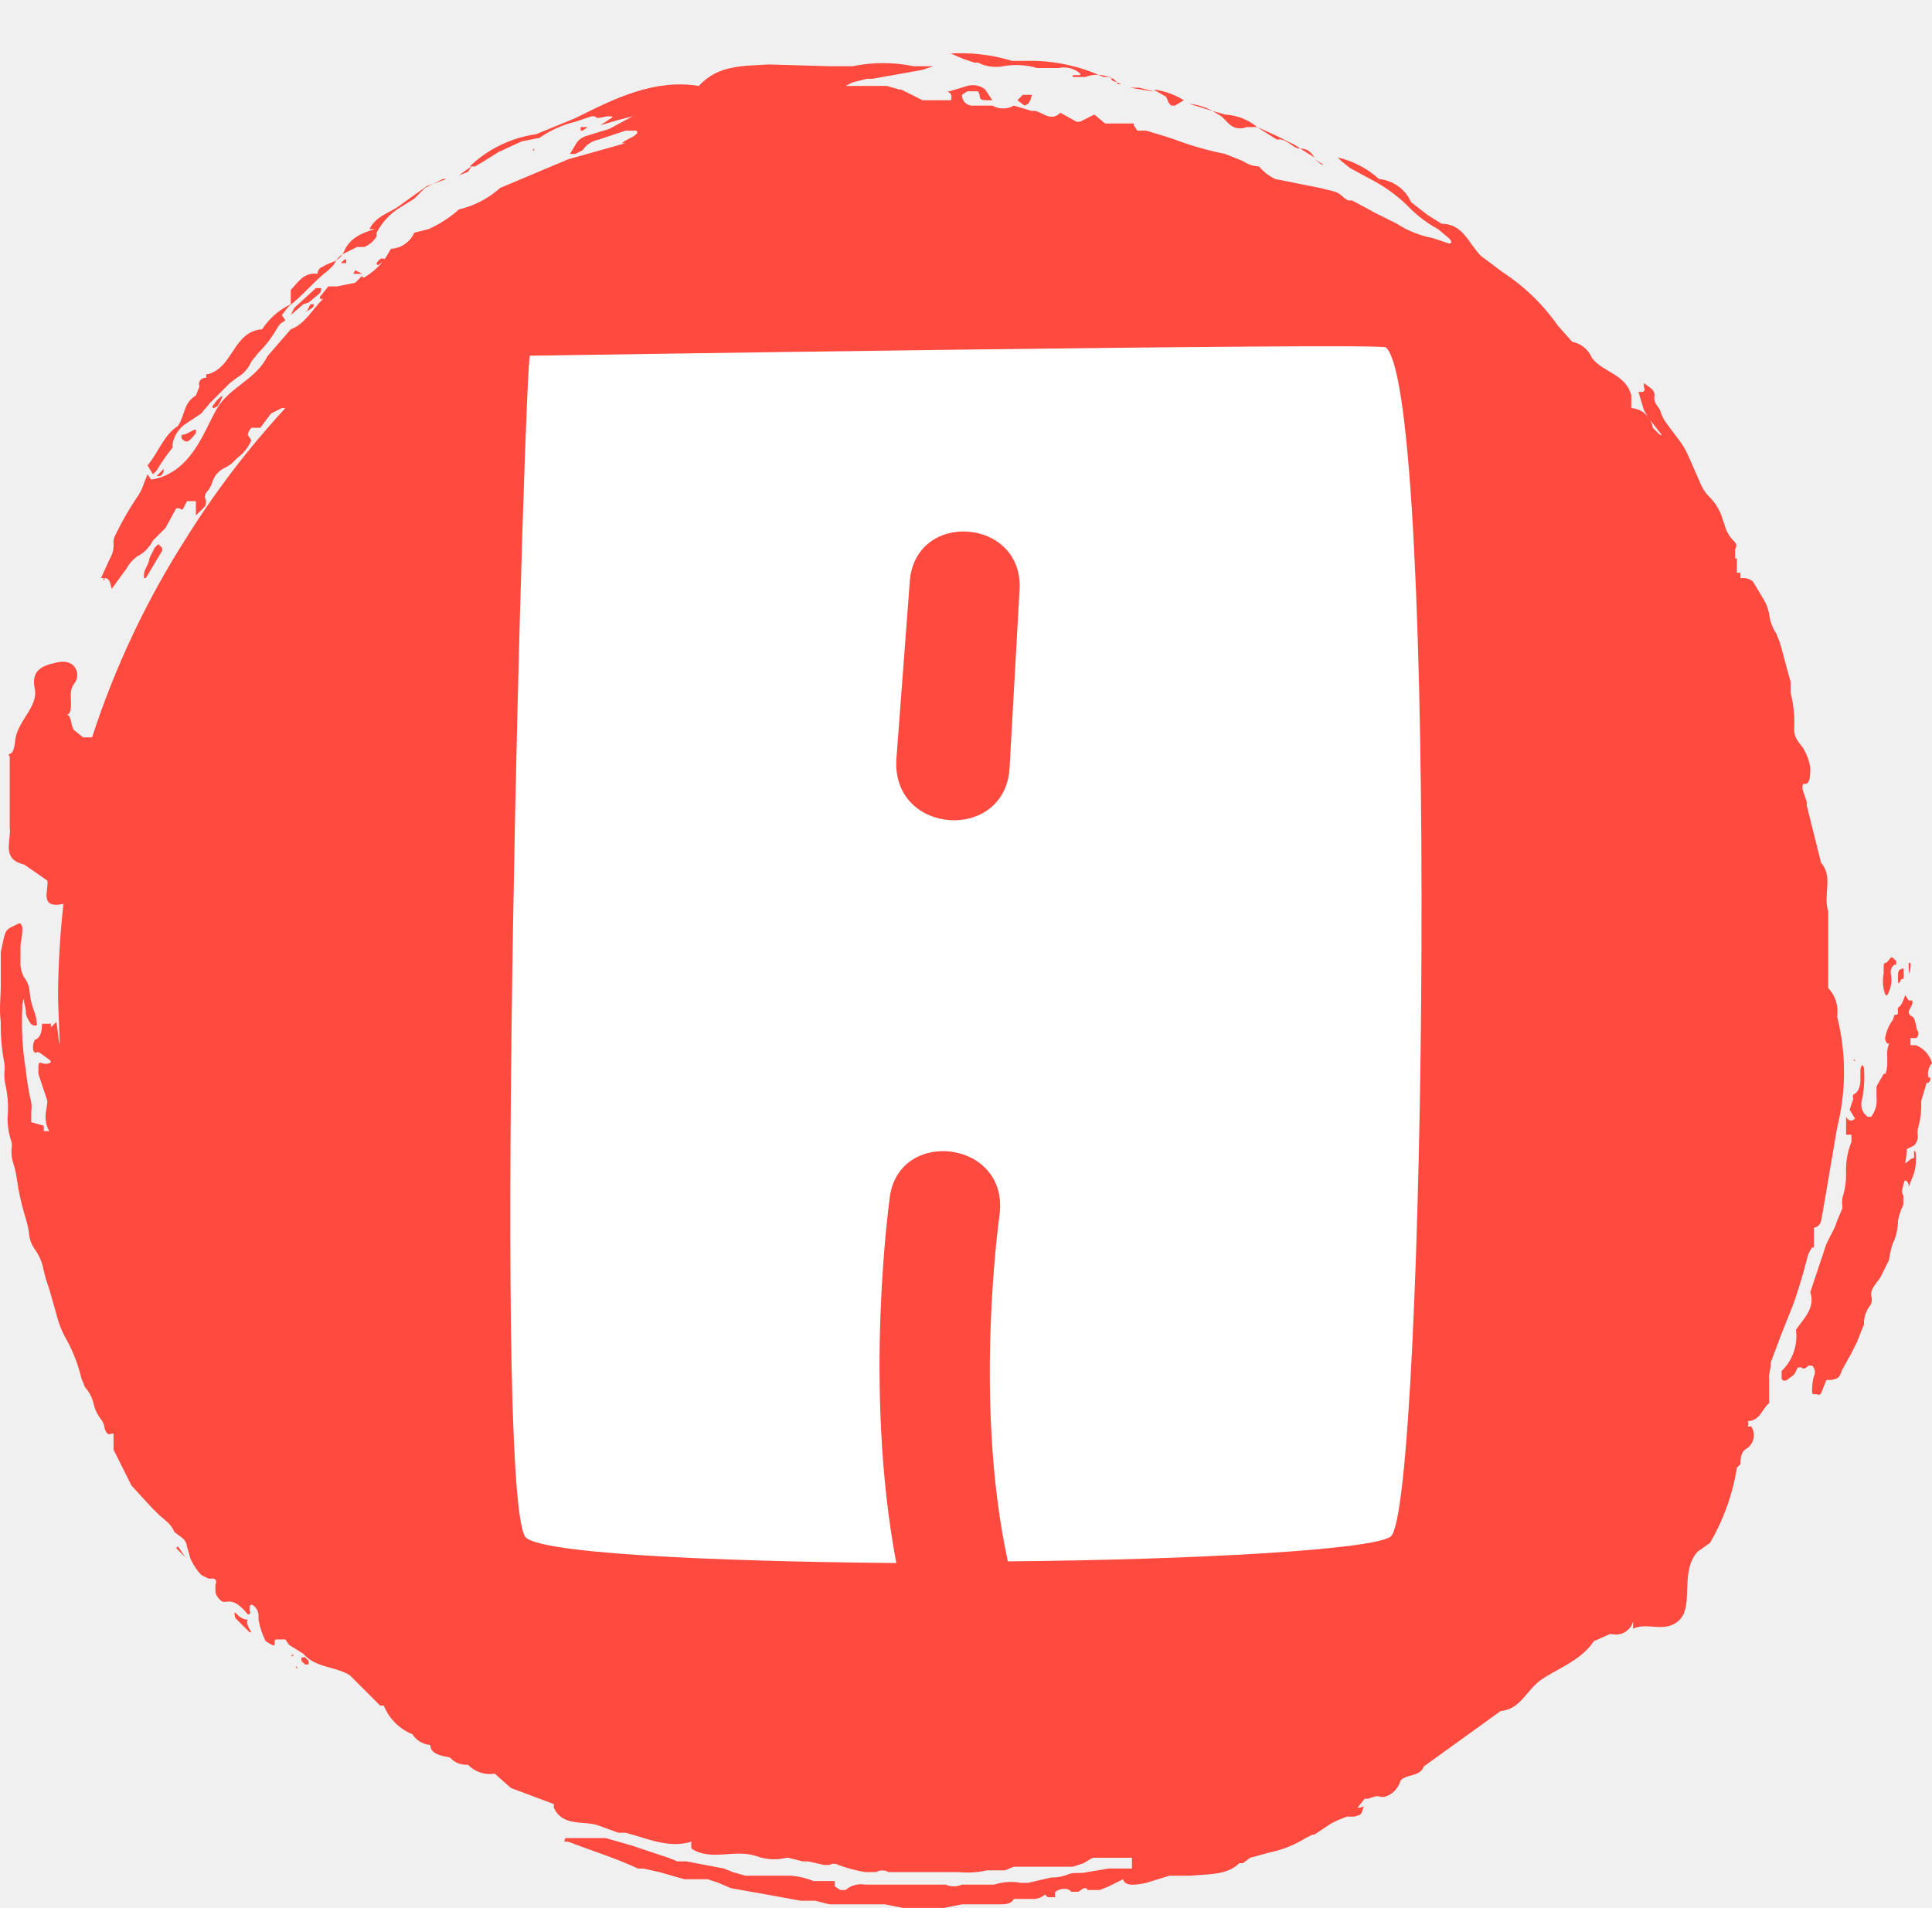
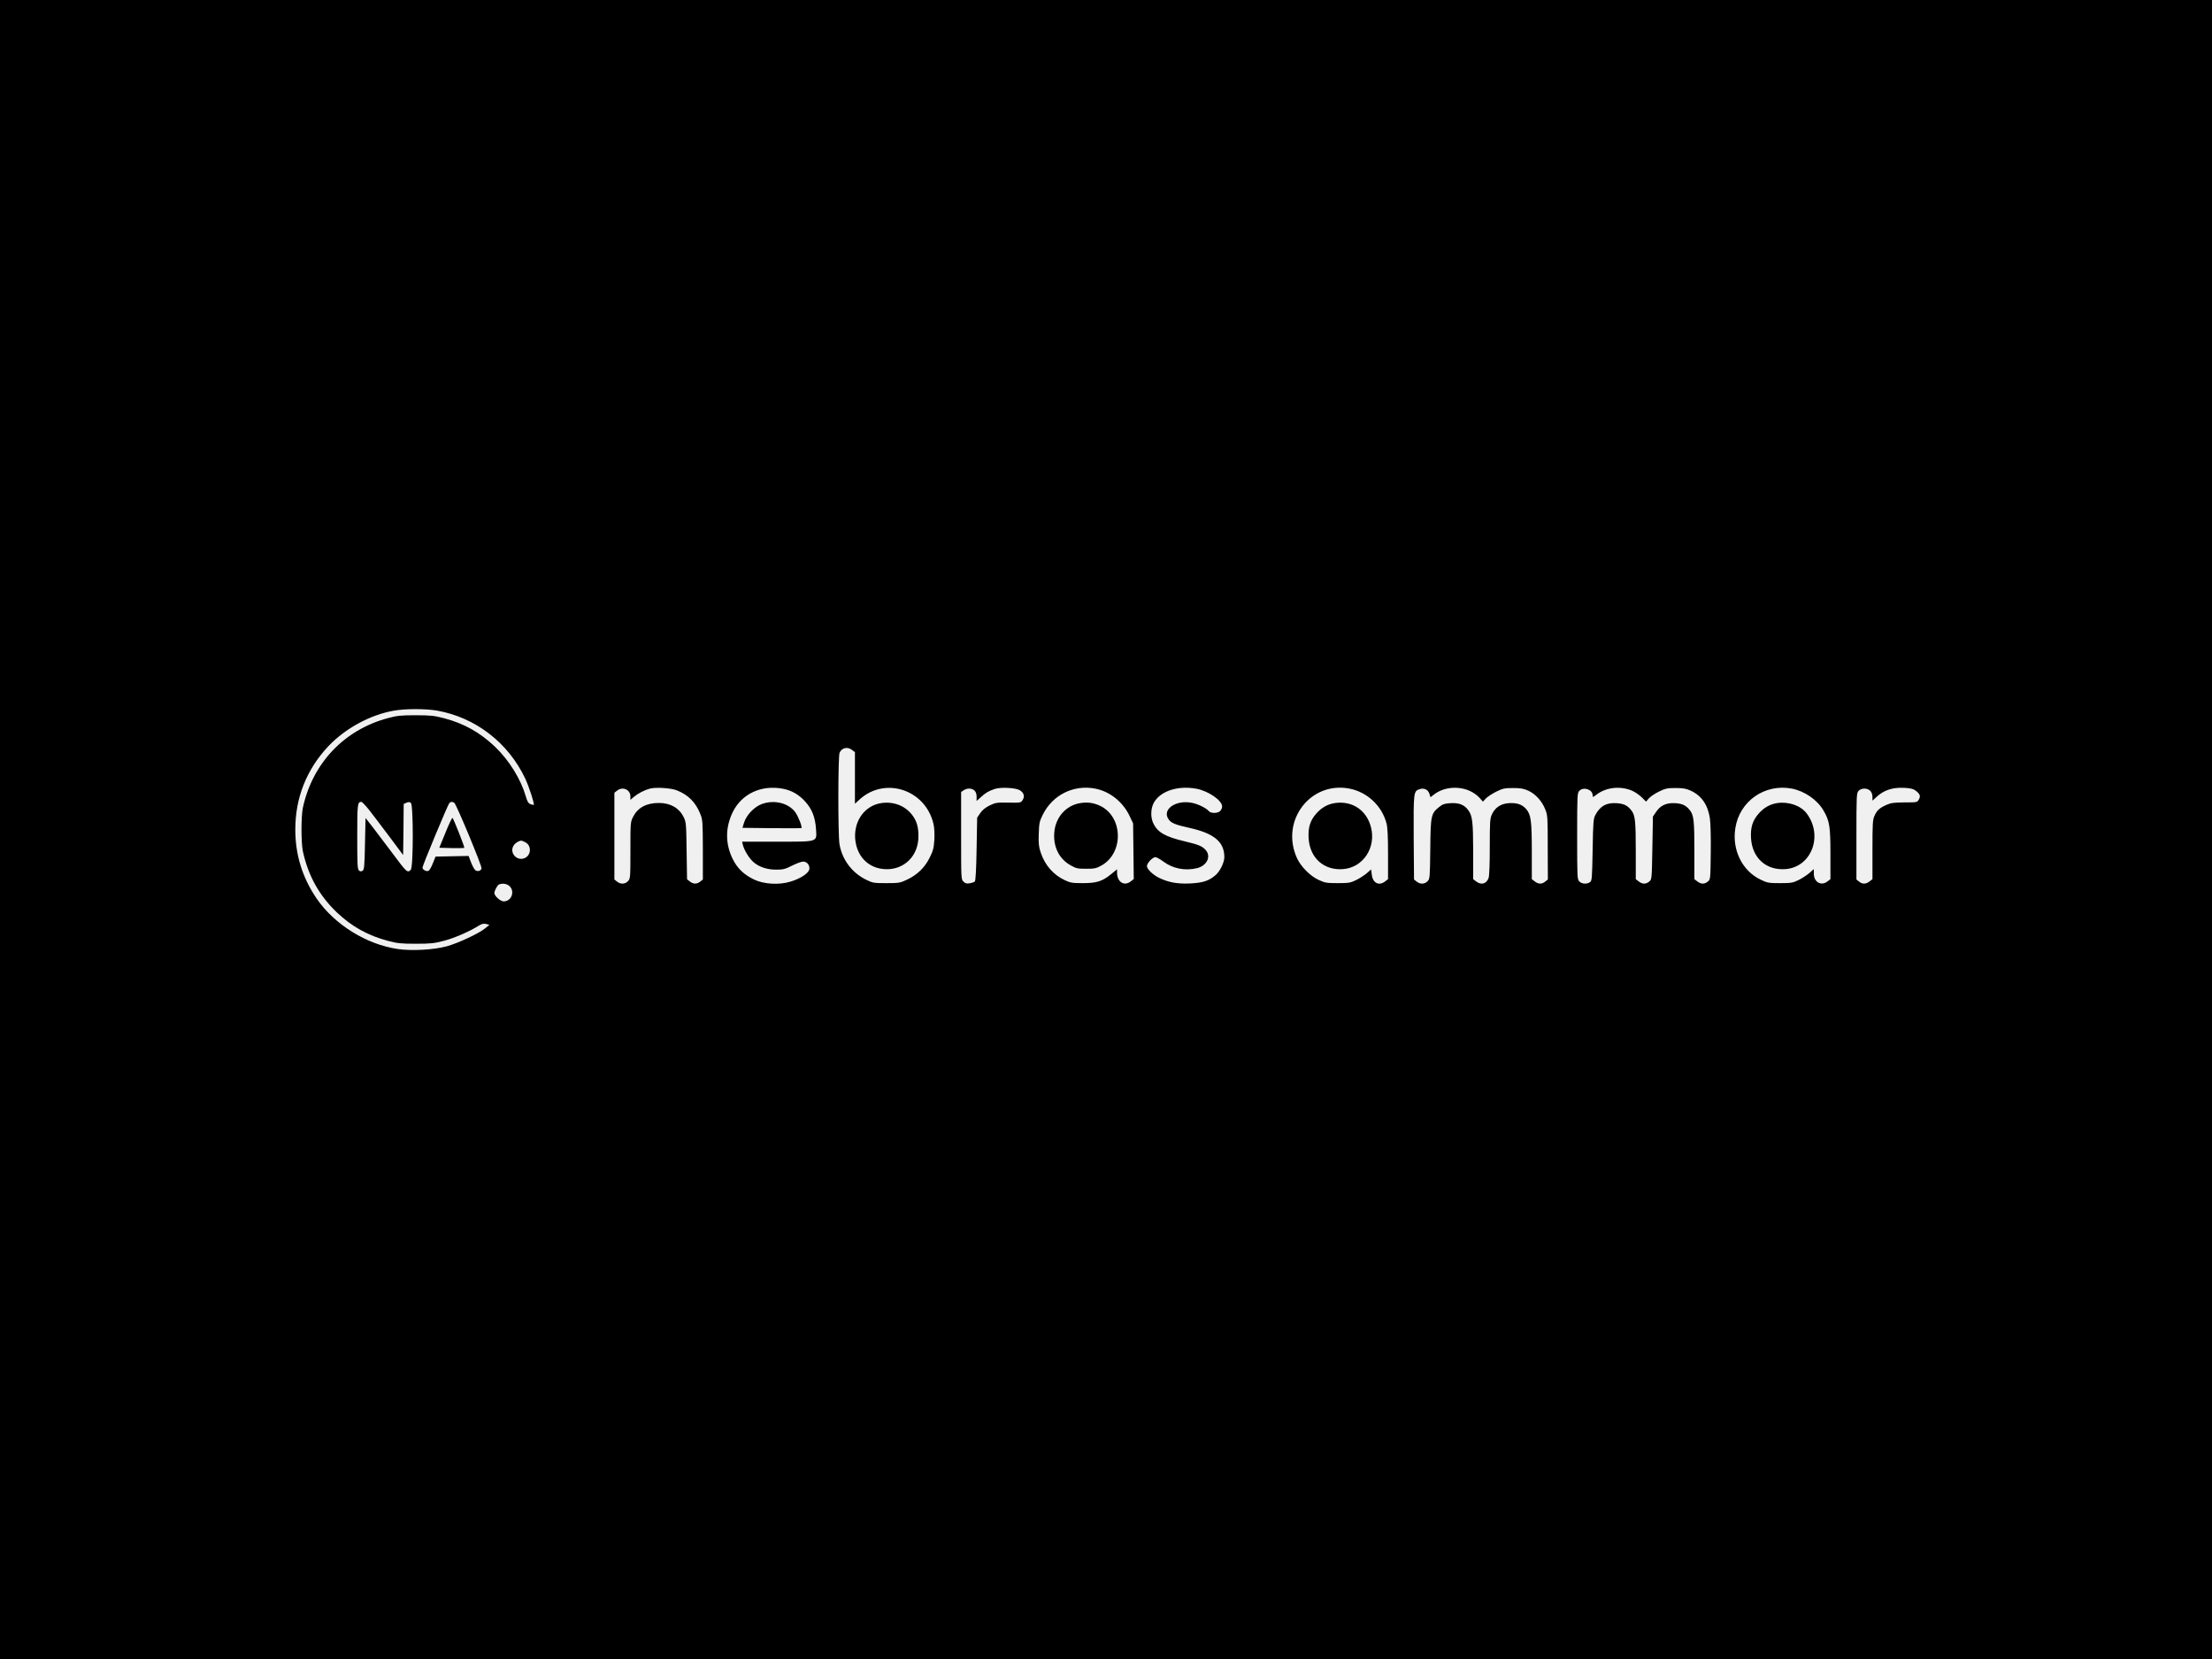
- <svg xmlns="http://www.w3.org/2000/svg" width="308.761" height="304.916" viewBox="0 0 106.008 104.687" class="css-1j8o68f" version="1.1" id="svg23">
-   <defs id="SvgjsDefs2684" />
-   <g id="SvgjsG2685" featurekey="rootContainer" transform="matrix(0.9820593,0,0,0.9820593,-0.05456052,0)" fill="#ff4a3f">
-     <g id="g17">
-       <path d="M19.8 15.3h.5l-.4-.2zm.5.1zm.8-.7c0 .1 0 .1.1.1l.4-.3c-.2-.1-.3-.1-.5.2zm.4-.2zm-4.1 2.3zm-.2.6l.3-.2c.1-.1.1-.2.1-.2h-.2l-.2.4c-.1-.1-.1 0 0 0zm2.2-2.9h-.1l-.2.2h.3zm-2.1 2.4l.6-.5c.1-.1.1-.2.1-.3h-.3l-1.2 1.1-.2.4.7-.6zm-1.1.8z" id="path3" />
-       <path d="M9.7 25v-.2a1.7 1.7 0 0 1 .7-1.1l.9-.6.5-.6.7-.7.4-.4.4-.3a1.9 1.9 0 0 0 .8-.9l.4-.5a5.9 5.9 0 0 0 1-1.3l.2-.3.3-.2-.2-.3.4-.5c.8-.6 1.4-1.4 2.2-2l.3-.3a1.4 1.4 0 0 1 .5-.6l.8-.4h.4a1.4 1.4 0 0 0 .7-.6V13a3.5 3.5 0 0 1 1.3-1.4l.8-.5.2-.2.4-.4 1-.5h.2l-1.1.4-1.4 1c-.6.5-1.4.6-1.8 1.4h.3c-.7.2-1.4.5-1.7 1.2s-.8.6-1.2.9a.4.4 0 0 0-.3.4c-.8-.1-1.1.5-1.5.9v.8a3.9 3.9 0 0 0-1.6 1.4c-1.6.1-1.6 2.1-3 2.5h-.1a.2.2 0 0 0 0 .2c-.3 0-.5.2-.4.5l-.2.5c-.7.4-.6 1.1-1 1.7-.8.5-1.1 1.5-1.7 2.2l.3.5.2-.2a11.6 11.6 0 0 1 .9-1.3zM53.9 3.3l.6.2h.2a2.2 2.2 0 0 0 1.4.2 4.1 4.1 0 0 1 1.9.1h1.2a1.4 1.4 0 0 1 1.2.3.1.1 0 0 1 0 .1H60a.1.1 0 0 0 0 .1h.7a1.8 1.8 0 0 1 1.3 0c.2 0 .1.1.2.2l.5.2h-.2c-.2-.4-.5-.4-.8-.4a9.7 9.7 0 0 0-4.3-.9h-.8A9.8 9.8 0 0 0 53 3h.2zm7.3 3.1zM50.3 4.7zm10.9 1.7h.2-.2zM19 14.7zm32.1-10zm17.6 2.2a.9.9 0 0 0 1 .2h.6a3.1 3.1 0 0 0-1.8-.7l-.7-.2.5.3zm-3.4-1.3c0 .1.1.2.2.3h.2l.5-.3a4.2 4.2 0 0 0-1.7-.6l.7.4zm7.4 2.7l.8.5c-.2-.3-.4-.5-.8-.5z" id="path5" />
-       <path d="M99 76.1l.6-1.6.6-1.5c.2-.5.6-1.8.8-2.6a1.7 1.7 0 0 1 .3-.7h.1v-1.1c.5-.1.4-.6.5-.9l.8-4.7a12.7 12.7 0 0 0 0-6.2 1.9 1.9 0 0 0-.5-1.6v-4.3c-.3-.9.3-1.9-.4-2.7L101 45a.4.4 0 0 0 0-.2l-.2-.6a.5.5 0 0 1 0-.4h.1c.3 0 .3-.5.3-.9a3 3 0 0 0-.4-1.1l-.3-.4a1.1 1.1 0 0 1-.2-.7 6.7 6.7 0 0 0-.2-2v-.6c-.2-.7-.4-1.5-.6-2.2l-.2-.5a2.5 2.5 0 0 1-.4-1.1 2.5 2.5 0 0 0-.3-.8l-.6-1a.8.8 0 0 0-.6-.2h-.1V32h-.2v-.8H97V31a.4.4 0 0 0 0-.1v-.2c.1-.2.1-.3-.1-.5a1.8 1.8 0 0 1-.4-.6l-.2-.6a2.9 2.9 0 0 0-.7-1.2 2.2 2.2 0 0 1-.5-.7l-.7-1.6a4.3 4.3 0 0 0-.6-1l-.6-.8a2.4 2.4 0 0 1-.4-.8l-.2-.3a.6.6 0 0 1-.1-.5.5.5 0 0 0-.2-.4l-.4-.3v.2c.1.2 0 .3-.1.3h-.2l.3 1 .3.5.7.9h-.1l-.2-.2-.2-.2a1.3 1.3 0 0 0-1.2-1.1v-.7c-.3-1.2-1.6-1.3-2.2-2.1a1.5 1.5 0 0 0-1.1-.9l-.8-.9a11.3 11.3 0 0 0-3.1-3l-.8-.6-.4-.3c-.7-.7-1-1.8-2.2-1.8l-.8-.5-.9-.7a2.2 2.2 0 0 0-1.8-1.3 5.1 5.1 0 0 0-2.3-1.2l.2.2.5.4 1.3.7a8.5 8.5 0 0 1 2.1 1.6 6.8 6.8 0 0 0 1.5 1.1l.6.5c.1.1.2.2.1.3H81l-.9-.3a5.6 5.6 0 0 1-2-.8l-1.2-.6-1.3-.7h-.2c-.3-.1-.4-.4-.8-.5l-.8-.2-2.5-.5a2.6 2.6 0 0 1-.9-.7 1.7 1.7 0 0 1-.9-.3l-1-.4a18.1 18.1 0 0 1-2.8-.8l-.6-.2-1-.3h-.5l-.2-.3v-.1h-1.6l-.6-.5-.4.2-.4.2h-.2l-.9-.5c-.6.6-1.1-.2-1.6-.1l-1-.3a1.2 1.2 0 0 1-1.2 0h-1.2a.6.6 0 0 1-.5-.6l.3-.2h.6a.7.7 0 0 1 .1.3c0 .2.2.2.5.2h.2l-.4-.6a1.1 1.1 0 0 0-1-.2l-1 .3H53c.3.2.2.3.2.5h-1.6l-.4-.2-.8-.4h-.1l-.7-.2h-2.3l.4-.2.8-.2h.3l1.7-.3 1.1-.2.6-.2h-1.1a8.4 8.4 0 0 0-3.4 0h-1.3L43 3.6c-1.4.1-2.8 0-3.9 1.2-2.5-.4-4.7.7-6.9 1.8l-2.2.9a6.7 6.7 0 0 0-3.7 1.8h.3l.5-.3.8-.5 1.3-.6 1-.2a6 6 0 0 1 2-.9l.9-.3h.2c.1.2.5 0 .7 0h.2c.1 0 .1.1 0 .1l-.6.4 1-.3.8-.2-1.3.7-1.3.4a1 1 0 0 0-.6.5l-.3.5h.3l.4-.2a1.4 1.4 0 0 1 .9-.6l1.5-.5h.5a.1.1 0 0 1 .1.2c-.2.2-.6.3-.8.5h.2l-3.2.9-3.8 1.6a5.2 5.2 0 0 1-2.3 1.2 6.6 6.6 0 0 1-1.7 1.1l-.8.2a1.5 1.5 0 0 1-1.3.9l-.3.5a3.7 3.7 0 0 1-1.2 1.1h-.1v-.1l-.2.2-.2.2-1 .2h-.5l-.4.5c-.1.1-.1.2 0 .2h.1c-.6.6-1 1.4-1.8 1.7L15 19.9c-.6 1.2-1.8 1.6-2.6 2.6s-1.4 3.9-3.9 4.3l-.2-.3-.2.5a2.7 2.7 0 0 1-.4.8 16.9 16.9 0 0 0-1.2 2.1.8.8 0 0 0-.1.5 1.4 1.4 0 0 1-.2.8l-.5 1.1h.2c.3 0 .3.3.4.6l.8-1.1a2.2 2.2 0 0 1 .6-.7 2 2 0 0 0 .9-.9l.3-.3.4-.4.6-1.1h.2c.1.1.1.1.2 0l.2-.4h.5v.8l.5-.5a.5.5 0 0 0 0-.5.4.4 0 0 1 .1-.3 1.5 1.5 0 0 0 .3-.5 1.3 1.3 0 0 1 .8-.9l.3-.2.3-.3a2.4 2.4 0 0 0 .8-1l-.2-.3c0-.1.1-.3.2-.4h.5l.6-.8.6-.3h.2a48.8 48.8 0 0 0-5.5 7.2h-.1.1a48.4 48.4 0 0 0-5.3 11.2h-.5l-.5-.4c-.2-.2-.1-.7-.4-.9h.1c.3-.5-.1-1.2.3-1.7s.1-1.4-.9-1.2-1.5.5-1.3 1.5-1 1.8-1.1 2.9-.5.5-.3.9v3.9c.1.8-.5 1.8.8 2.1l1.3.9c.1.5-.5 1.6.9 1.3a49.2 49.2 0 0 0-.3 5c0 1.1.1 2.2.1 3.3v-.4c-.1-.4-.1-.8-.2-1.3l-.3.3v-.2h-.5c0 .5-.1.8-.4.9a.9.9 0 0 0-.1.5c0 .1.1.3.2.2s.4.2.7.4-.2.3-.4.2-.2.1-.2.3v.3l.5 1.5c0 .3-.1.6-.1.9a1.7 1.7 0 0 0 .2.8h-.3v-.3l-.7-.2v-.6a1.5 1.5 0 0 0 0-.5 14.6 14.6 0 0 1-.3-1.8 16.6 16.6 0 0 1-.2-3.5.9.9 0 0 1 .1-.5v.2a2.9 2.9 0 0 1 .1.5.8.8 0 0 0 .1.4c.1.2.2.4.4.4s.1-.1.1-.2a2.1 2.1 0 0 0-.1-.5 4.2 4.2 0 0 1-.3-1.3 1.5 1.5 0 0 0-.3-.7 1.6 1.6 0 0 1-.2-.9v-.8c0-.3.1-.6.1-.9a.5.5 0 0 0-.1-.4h-.1c-.8.4-.7.2-1 1.6V55c0 .7-.1 1.4 0 2.1a10.8 10.8 0 0 0 .2 2.3 1.8 1.8 0 0 1 0 .5 3.1 3.1 0 0 0 .1.9 5.9 5.9 0 0 1 .1 1.3 3.9 3.9 0 0 0 .2 1.7 1.2 1.2 0 0 1 0 .4 2.1 2.1 0 0 0 .1.8 4.9 4.9 0 0 1 .2.9 14 14 0 0 0 .5 2.2 5 5 0 0 1 .2 1 1.7 1.7 0 0 0 .3.7 2.9 2.9 0 0 1 .5 1.2 8.5 8.5 0 0 0 .3 1l.4 1.4a5.4 5.4 0 0 0 .6 1.5 8.5 8.5 0 0 1 .8 2.1l.2.5a2.1 2.1 0 0 1 .5 1 2.1 2.1 0 0 0 .4.8 1 1 0 0 1 .2.5c.1.3.2.4.4.3h.1v.9l.5 1 .5 1 1.1 1.2.4.4c.3.3.7.5.9 1l.4.3a.7.7 0 0 1 .3.5l.2.7a3.3 3.3 0 0 0 .6.9l.4.2h.3a.2.2 0 0 1 .1.3 2.5 2.5 0 0 0 0 .5.9.9 0 0 0 .4.5h.2c.4-.1.8.2 1.2.7h.1c0-.1.1-.1 0-.2v-.2c0-.1.1-.2.2-.1a.7.7 0 0 1 .3.6v.2a4.3 4.3 0 0 0 .4 1.2c.5.3.5.3.5.1s0-.2.2-.2h.4l.2.3.8.5c.7.8 1.8.7 2.6 1.2l1.7 1.7h.2a2.9 2.9 0 0 0 1.6 1.6 1.3 1.3 0 0 0 1 .6c0 .5.6.6 1.1.7a1.2 1.2 0 0 0 .8.4h.2a1.7 1.7 0 0 0 1.5.5l.9.8 2.4.9v.2c.5 1.1 1.7.7 2.5 1l1.1.4h.4c1.2.3 2.4.9 3.7.5a.7.7 0 0 0 0 .4c1.1.7 2.4 0 3.6.4a2.9 2.9 0 0 0 1.7.1h.1l.8.2h.3l.9.2h.3a.5.5 0 0 1 .5 0 7.9 7.9 0 0 0 1.5.4h.6a.7.7 0 0 1 .7 0h3.9a5 5 0 0 0 1.6-.1h1l.5-.2H60l.6-.2.5-.3h2.2v.6H62l-1.2.2c-.4.1-.7 0-1 .1a2.4 2.4 0 0 1-1 .2l-1.3.3h-.4a3.1 3.1 0 0 0-1.5.1h-1.8a1.1 1.1 0 0 1-.9 0h-4.5a1.3 1.3 0 0 0-1.1.3H47l-.3-.2v-.3h-1.2a4.1 4.1 0 0 0-1.3-.3h-2.5l-.7-.2-.5-.2-2.1-.4h-.5l-.5-.2-2.1-.7-1.4-.4h-2.2c-.1 0-.1.1-.1.2h.2c1.3.5 2.6.9 3.9 1.5h.3l.9.2 1.4.4h1.3l.6.2.7.3 1.7.3 1.1.2 1.1.2h.8l.8.2h3.1l1 .2h2.3l1-.2H56c.4 0 .6-.1.7-.3h1a1 1 0 0 0 .8-.3c-.1.1 0 .1.1.2h.4v-.2c0-.1 0-.1.2-.2s.6-.1.7.1h.4l.3-.2c.2 0 .2 0 .2.1h.7l.5-.2.8-.4c.1.3.4.4 1.3.2l1.3-.4h1.2c.9-.1 2 0 2.7-.7h.2l.4-.3 1.1-.3a6.1 6.1 0 0 0 2-.8l.4-.2h.1l.9-.6.4-.2.5-.2h.4c.4-.1.4-.1.5-.4s0-.1-.2-.1h-.1l.4-.5h.2c.3-.1.5-.2.7-.1h.2a1.3 1.3 0 0 0 .9-.9c.3-.4 1.1-.2 1.3-.8l4.3-3.1c1.1-.1 1.4-1.1 2.2-1.7s2.3-1.1 3-2.2l.9-.4h.1a1 1 0 0 0 1.2-.7v.4c.8-.4 1.8.3 2.6-.5s0-2.7 1-3.8l.7-.5a12.1 12.1 0 0 0 1.5-4.2l.2-.2c0-.3 0-.7.4-.9a.9.9 0 0 0 .2-1.2h-.2a.3.3 0 0 0 0-.3c.7 0 .8-.7 1.2-1V77a.5.5 0 0 1 0-.2 3.8 3.8 0 0 0 .1-.7zM5.9 32.2z" id="path7" />
-       <path d="M26.4 9.3l-.3.2-.4.3.5-.2zm6.1-2h.1l.3-.2h-.4zm-2.6 1l-.1.1h.1v-.1zm-1.5 1.4zm1.3-.2zm-6.3 3.1zM9.2 26.2l-.4.4H9a.4.4 0 0 0 .2-.4zm3-3.5a2.1 2.1 0 0 0 .3-.6 1.5 1.5 0 0 0-.5.5c-.1.1-.1.2 0 .2zM11 24.2V24c-.2 0-.5.3-.8.3v.2c.3.3.4.2.8-.3zm3 66.2zM73.9 9.2h.1l-.5-.3zm-2.5-1.4c.5-.1.8.4 1.2.5h.1l-.3-.2-1-.5-1.1-.5.3.2zM52.8 3.1zm11.7 2h-.1l-1.2-.2h.5zm2 .7l1.3.4a3.3 3.3 0 0 0-1.3-.4zm-9 0a1 1 0 0 0 .2-.5h-.5l-.3.3.4.3zm9 1.6zM49.9 4.2zm2.9.7zM48.5 4zm13.8 2.1a.5.5 0 0 0 0 .1zm44.8 52.3h-.3V58h.3c.1 0 .2-.3.1-.4s-.1-.7-.3-.8a.3.3 0 0 1-.2-.3l.2-.4a.4.4 0 0 0 0-.2h-.2l-.2-.3c-.1.3-.2.6-.4.7a.5.5 0 0 0 0 .2c0 .1 0 .2-.1.2h-.1a1.1 1.1 0 0 1-.1.3 2.3 2.3 0 0 0-.4.9.4.4 0 0 0 .1.4h.1a1.7 1.7 0 0 0-.1.8v.4a1.8 1.8 0 0 1-.1.5h-.1l-.4.7v.6a1.5 1.5 0 0 1-.3 1.1h-.2l-.2-.2a.9.9 0 0 1-.1-.8 6.5 6.5 0 0 0 .1-1.7c0-.1-.1-.2-.1-.2a.5.5 0 0 0-.1.3v.6c0 .2-.1.6-.3.7s-.1.2-.1.3l-.2.6.3.5c-.2.2-.4.1-.5-.1v1h.3v.4a4.2 4.2 0 0 0-.3 1.4 3.3 3.3 0 0 0 0 .4 4 4 0 0 1-.2 1.3 2 2 0 0 0 0 .6l-.3.7a3.2 3.2 0 0 1-.3.7l-.3.6-.9 2.7c.3.9-.4 1.5-.8 2.1a2.7 2.7 0 0 1-.8 2.3v.4c0 .1.1.2.3.1l.4-.3.2-.4h.2c.1.1.2.1.4-.1h.2a.5.5 0 0 1 .1.6 2.9 2.9 0 0 0-.1.8c0 .1 0 .2.1.2h.2c.1.1.2 0 .3-.3l.2-.5h.3c.4-.1.4-.1.6-.6l.5-.9.3-.6.4-1a1.6 1.6 0 0 1 .3-1 .6.6 0 0 0 .1-.6c0-.2 0-.3.2-.6l.3-.4.5-1a4.7 4.7 0 0 1 .2-.9 3 3 0 0 0 .3-1.3 3.8 3.8 0 0 1 .3-.9v-.5c-.1-.2-.1-.2 0-.6s.1-.2.2-.2a.4.4 0 0 1 .1.3l.2-.5a2.3 2.3 0 0 0 .2-.9v-.3c0-.1 0-.3-.1-.3v.4c-.2 0-.3.2-.5.3a6.4 6.4 0 0 0 .1-.8l.4-.2a.7.7 0 0 0 .2-.6 1.4 1.4 0 0 1 0-.3 4.8 4.8 0 0 0 .2-1.4v-.2l.3-1h.1a.3.3 0 0 0 .1-.3h-.1a.9.9 0 0 1 .2-.8 1.5 1.5 0 0 0-.9-1zm-1.2 7.8zm-.2-9.9zm0 0zM9.1 30.8a.3.3 0 0 0 0-.2l-.2-.2-.2.2-.3.6c0 .3-.3.6-.3.9v.2h.1zm96.3 24.8h.1a1.7 1.7 0 0 0 .2-1.2.5.5 0 0 1 .2-.5h.1v-.2l-.2-.2h-.1c-.1.1-.2.3-.3.3s-.1.1-.1.3v.3a2.2 2.2 0 0 0 .1 1.2zM13.2 90.1c-.1 0 0 .2 0 .3l.8.8h.1c-.2-.3-.3-.6-.2-.7a.9.9 0 0 1-.5-.2zm.8.3zm92.3-35.7h.1a2 2 0 0 0 0-.6c-.3.1-.3.1-.3.6s.1.1.2 0z" id="path9" />
-       <path d="M106.7 62a.6.6 0 0 0 .1-.5c0-.1-.1-.2-.1-.1h-.2v.2c0 .4.1.5.2.4zm.1-8.2h-.1v.6a1 1 0 0 0 .1-.6zM17.1 92.6h-.2v.2l.2.2h.2v-.2zm86.6-33.3c0-.1 0-.1-.1-.1zM9.9 86.5l.5.5-.4-.6z" id="path11" />
-       <circle cx="10.5" cy="87.1" transform="rotate(-24.8 10.4 87.159)" id="circle13" />
-       <path d="M9.7 30.1h-.1v.2-.2h.1zm83.2-6.6l-.2-.3h-.1zm-14.7 77.1zM5.9 32.2zm-.1.2a.3.3 0 0 0 .1-.2v.2zm1.9-4.9zM61.5 2.4zm42.8 58.2v.1-.1zM16.4 92.5h-.1c.1.1.2 0 .1-.1zm.2.7h.1l-.1-.1v.1zm73.9-71.3zm15.2 34.4zM14.6 91.7zm92.1-37zm-.8 11.4zM34.6 0z" id="path15" />
-     </g>
-   </g>
-   <g id="SvgjsG2686" featurekey="nameFeature-0" transform="matrix(2.284354,0,0,2.284354,27.98006,-5.60952)" fill="#ffffff">
-     <path d="M9.6 16.48 l-0.32 4.24 c-0.08 1.8 2.6 1.96 2.72 0.2 l0.24 -4.28 c0.12 -1.76 -2.56 -1.96 -2.64 -0.16 z M0.48 11 l0 0 c0.04 0 20.48 -0.32 20.56 -0.2 c1.28 1.12 0.96 27.8 0.12 28.56 c-0.4 0.32 -4.64 0.56 -9.2 0.6 c-0.84 -3.84 -0.2 -8.32 -0.2 -8.32 c0.24 -1.8 -2.44 -2.12 -2.64 -0.4 c0 0.04 -0.64 4.52 0.16 8.76 c-4.56 -0.04 -8.68 -0.24 -8.92 -0.64 c-0.8 -1.44 0 -28.28 0.12 -28.36 z" id="path20" />
+ <svg xmlns="http://www.w3.org/2000/svg" version="1.0" width="2000pt" height="1500pt" viewBox="0 0 2000 1500" preserveAspectRatio="xMidYMid meet">
+   <g transform="translate(0,1500) scale(0.1,-0.1)" fill="#000000" stroke="none">
+     <path d="M0 7500 l0 -7500 10000 0 10000 0 0 7500 0 7500 -10000 0 -10000 0 0 -7500z m3951 1075 c348 -61 646 -291 799 -617 35 -76 84 -227 76 -235 -2 -2 -15 1 -29 6 -20 8 -29 23 -42 68 -46 158 -150 327 -278 450 -136 130 -282 212 -462 259 -87 23 -120 27 -255 27 -136 0 -167 -3 -253 -26 -396 -106 -682 -408 -769 -812 -16 -77 -16 -313 0 -390 48 -223 148 -402 309 -556 133 -126 280 -208 461 -256 84 -22 117 -26 252 -26 136 0 168 4 255 27 92 24 228 83 315 137 27 17 43 20 65 15 l30 -8 -35 -29 c-55 -47 -246 -136 -350 -165 -118 -32 -315 -43 -441 -25 -286 41 -577 223 -737 458 -129 190 -192 395 -192 623 0 287 102 543 297 751 153 162 377 285 592 323 102 19 289 19 392 1z m3753 -356 l26 -20 0 -233 0 -233 36 33 c229 217 601 98 674 -215 8 -33 11 -88 8 -143 -5 -76 -11 -100 -42 -162 -44 -89 -111 -155 -204 -199 -64 -30 -73 -32 -187 -32 -116 0 -123 1 -188 33 -126 63 -215 183 -237 322 -14 91 -13 792 1 824 21 46 72 57 113 25z m-1584 -365 c103 -41 170 -108 212 -214 21 -52 22 -70 23 -323 l0 -269 -24 -19 c-30 -24 -62 -24 -94 1 l-25 20 -4 258 c-3 246 -5 259 -27 305 -41 82 -119 127 -224 127 -112 0 -190 -42 -232 -124 -25 -49 -25 -53 -25 -305 0 -248 -1 -255 -22 -278 -26 -28 -67 -30 -99 -4 l-24 19 0 392 0 392 24 19 c50 41 121 10 121 -52 l0 -31 31 27 c40 33 97 62 146 75 55 14 191 5 243 -16z m956 15 c79 -14 146 -52 204 -116 62 -68 91 -143 98 -249 7 -120 26 -114 -355 -114 l-313 0 6 -27 c12 -50 58 -125 98 -159 51 -44 125 -68 209 -67 58 0 79 6 140 37 40 20 84 36 98 36 35 0 61 -31 57 -67 -4 -37 -77 -86 -170 -114 -103 -32 -240 -24 -329 18 -92 44 -152 101 -194 186 -68 138 -68 284 0 424 81 165 256 248 451 212z m2141 -12 c40 -21 51 -58 29 -91 -15 -24 -19 -25 -128 -23 -106 2 -117 0 -171 -26 -40 -20 -66 -42 -85 -70 l-27 -40 -5 -283 c-3 -184 -9 -287 -16 -294 -6 -6 -27 -13 -46 -16 -28 -5 -40 -2 -57 15 -21 21 -21 27 -21 415 l0 395 22 15 c12 9 34 16 48 16 45 0 70 -26 70 -72 l0 -40 39 35 c45 41 70 55 126 74 53 17 180 11 222 -10z m684 13 c132 -25 251 -119 312 -247 l32 -68 3 -251 3 -252 -27 -21 c-59 -47 -124 -6 -124 79 l0 30 -54 -44 c-80 -65 -131 -81 -256 -81 -93 0 -112 3 -161 26 -105 49 -181 136 -219 250 -18 53 -21 81 -18 169 3 96 6 112 36 173 88 179 277 274 473 237z m915 -1 c109 -20 234 -106 234 -161 0 -12 -7 -30 -17 -40 -20 -23 -85 -24 -103 -2 -24 28 -96 64 -152 75 -147 30 -275 -60 -212 -149 23 -34 64 -50 187 -77 225 -50 317 -127 317 -265 0 -48 -40 -130 -81 -164 -60 -51 -114 -68 -229 -74 -114 -5 -196 10 -278 50 -57 27 -112 80 -112 107 0 27 51 81 77 81 10 0 42 -18 72 -40 85 -64 198 -86 306 -59 89 23 128 107 75 165 -32 35 -66 48 -192 78 -169 40 -239 79 -278 157 -29 56 -27 140 4 194 61 104 216 154 382 124z m1384 1 c161 -31 294 -154 336 -314 10 -36 14 -118 14 -278 l0 -227 -26 -20 c-56 -44 -113 -15 -121 62 l-6 46 -40 -35 c-23 -19 -66 -47 -97 -62 -50 -24 -66 -27 -165 -27 -100 0 -116 3 -172 29 -77 35 -164 123 -198 201 -149 335 123 692 475 625z m1087 -20 c29 -12 68 -39 87 -60 l34 -38 28 30 c16 16 58 43 94 61 57 28 74 32 150 32 68 0 96 -5 138 -24 65 -29 124 -94 154 -170 21 -53 22 -71 22 -344 l1 -289 -24 -19 c-30 -25 -62 -24 -95 2 l-26 20 0 249 c0 279 -8 335 -51 385 -38 43 -85 58 -159 53 -71 -5 -123 -40 -151 -102 -17 -36 -19 -68 -19 -292 0 -157 -4 -263 -11 -283 -19 -53 -67 -66 -113 -30 l-26 20 0 252 c-1 271 -7 323 -47 375 -36 47 -83 65 -160 60 -51 -3 -69 -9 -100 -34 -74 -59 -78 -75 -81 -379 -3 -259 -4 -271 -24 -292 -26 -28 -68 -30 -99 -4 l-24 19 -3 379 c-2 409 -1 419 51 437 41 15 80 -3 91 -41 l10 -31 34 26 c85 65 214 78 319 32z m1469 1 c28 -12 68 -40 89 -61 l38 -38 24 28 c13 16 54 44 91 62 59 29 76 33 152 33 68 0 95 -5 135 -23 99 -45 156 -127 175 -250 6 -39 10 -172 8 -311 -3 -241 -3 -243 -27 -262 -30 -25 -62 -24 -95 2 l-26 20 0 257 c0 267 -6 318 -37 361 -36 48 -70 65 -136 69 -80 5 -135 -20 -174 -80 l-28 -41 -5 -285 c-5 -283 -5 -284 -29 -303 -30 -25 -62 -24 -95 2 l-26 20 0 257 c0 267 -6 318 -37 361 -36 48 -70 65 -136 69 -93 6 -149 -25 -193 -108 -17 -31 -20 -67 -24 -313 -5 -261 -6 -280 -24 -293 -28 -20 -73 -17 -96 6 -19 19 -20 33 -20 410 0 377 1 391 20 410 39 39 120 12 120 -41 0 -19 2 -19 36 7 86 66 215 80 320 35z m1444 19 c115 -22 231 -101 287 -198 55 -93 63 -144 63 -392 l0 -229 -26 -20 c-57 -45 -124 -7 -124 69 l0 42 -42 -37 c-23 -19 -67 -48 -98 -63 -50 -24 -66 -27 -165 -27 -102 0 -115 2 -175 31 -167 79 -261 269 -230 465 37 245 266 405 510 359z m1117 -16 c43 -32 50 -50 33 -82 -16 -27 -16 -27 -130 -27 -98 -1 -122 -4 -165 -23 -63 -29 -84 -48 -106 -97 -17 -36 -19 -69 -19 -307 l0 -267 -26 -20 c-33 -26 -65 -27 -95 -2 l-24 19 0 390 c0 369 1 391 19 411 25 27 79 28 106 1 12 -12 20 -33 20 -54 l0 -35 33 30 c68 64 144 90 250 86 58 -3 85 -9 104 -23z m-13978 -179 c32 -42 115 -150 183 -241 l123 -165 3 231 2 231 25 11 c19 8 28 8 40 -2 23 -19 23 -581 -1 -604 -30 -31 -36 -25 -169 154 -60 80 -138 183 -174 230 l-66 84 -5 -233 c-4 -204 -7 -235 -22 -244 -12 -8 -21 -7 -32 2 -14 12 -16 51 -16 305 0 295 2 316 37 316 7 0 39 -34 72 -75z m768 67 c19 -12 254 -578 247 -595 -8 -21 -32 -29 -53 -17 -10 5 -28 37 -41 70 l-23 61 -149 -3 -150 -3 -25 -62 c-13 -34 -31 -64 -39 -67 -21 -8 -54 11 -54 30 0 18 227 563 242 582 12 14 27 15 45 4z m642 -357 c59 -30 55 -118 -6 -144 -73 -30 -142 53 -97 117 14 21 45 40 67 41 4 1 21 -6 36 -14z m-139 -400 c47 -50 12 -135 -56 -135 -29 0 -84 49 -84 75 0 22 27 72 42 78 34 14 75 6 98 -18z" />
+     <path d="M7969 7739 c-148 -22 -248 -157 -237 -320 13 -177 141 -290 313 -277 151 13 258 134 259 293 1 87 -15 142 -57 197 -64 83 -167 123 -278 107z" />
+     <path d="M6890 7731 c-69 -25 -139 -97 -162 -167 l-15 -49 265 -3 c146 -1 267 -1 268 1 10 9 -29 107 -56 144 -61 82 -188 114 -300 74z" />
+     <path d="M9769 7739 c-131 -20 -227 -129 -237 -270 -9 -128 45 -235 148 -293 50 -28 63 -31 140 -31 75 0 91 3 138 29 204 113 197 441 -11 540 -60 28 -112 35 -178 25z" />
+     <path d="M12069 7739 c-65 -10 -120 -41 -167 -94 -56 -63 -76 -127 -70 -224 11 -179 138 -293 313 -279 180 15 298 193 251 378 -40 155 -169 242 -327 219z" />
+     <path d="M16069 7739 c-65 -10 -120 -41 -167 -94 -56 -63 -76 -127 -70 -224 11 -179 138 -293 313 -279 235 19 342 304 189 505 -53 69 -161 107 -265 92z" />
+     <path d="M4028 7472 l-56 -137 110 -3 c61 -1 113 0 116 2 5 6 -97 264 -107 271 -4 2 -33 -58 -63 -133z" />
  </g>
</svg>
